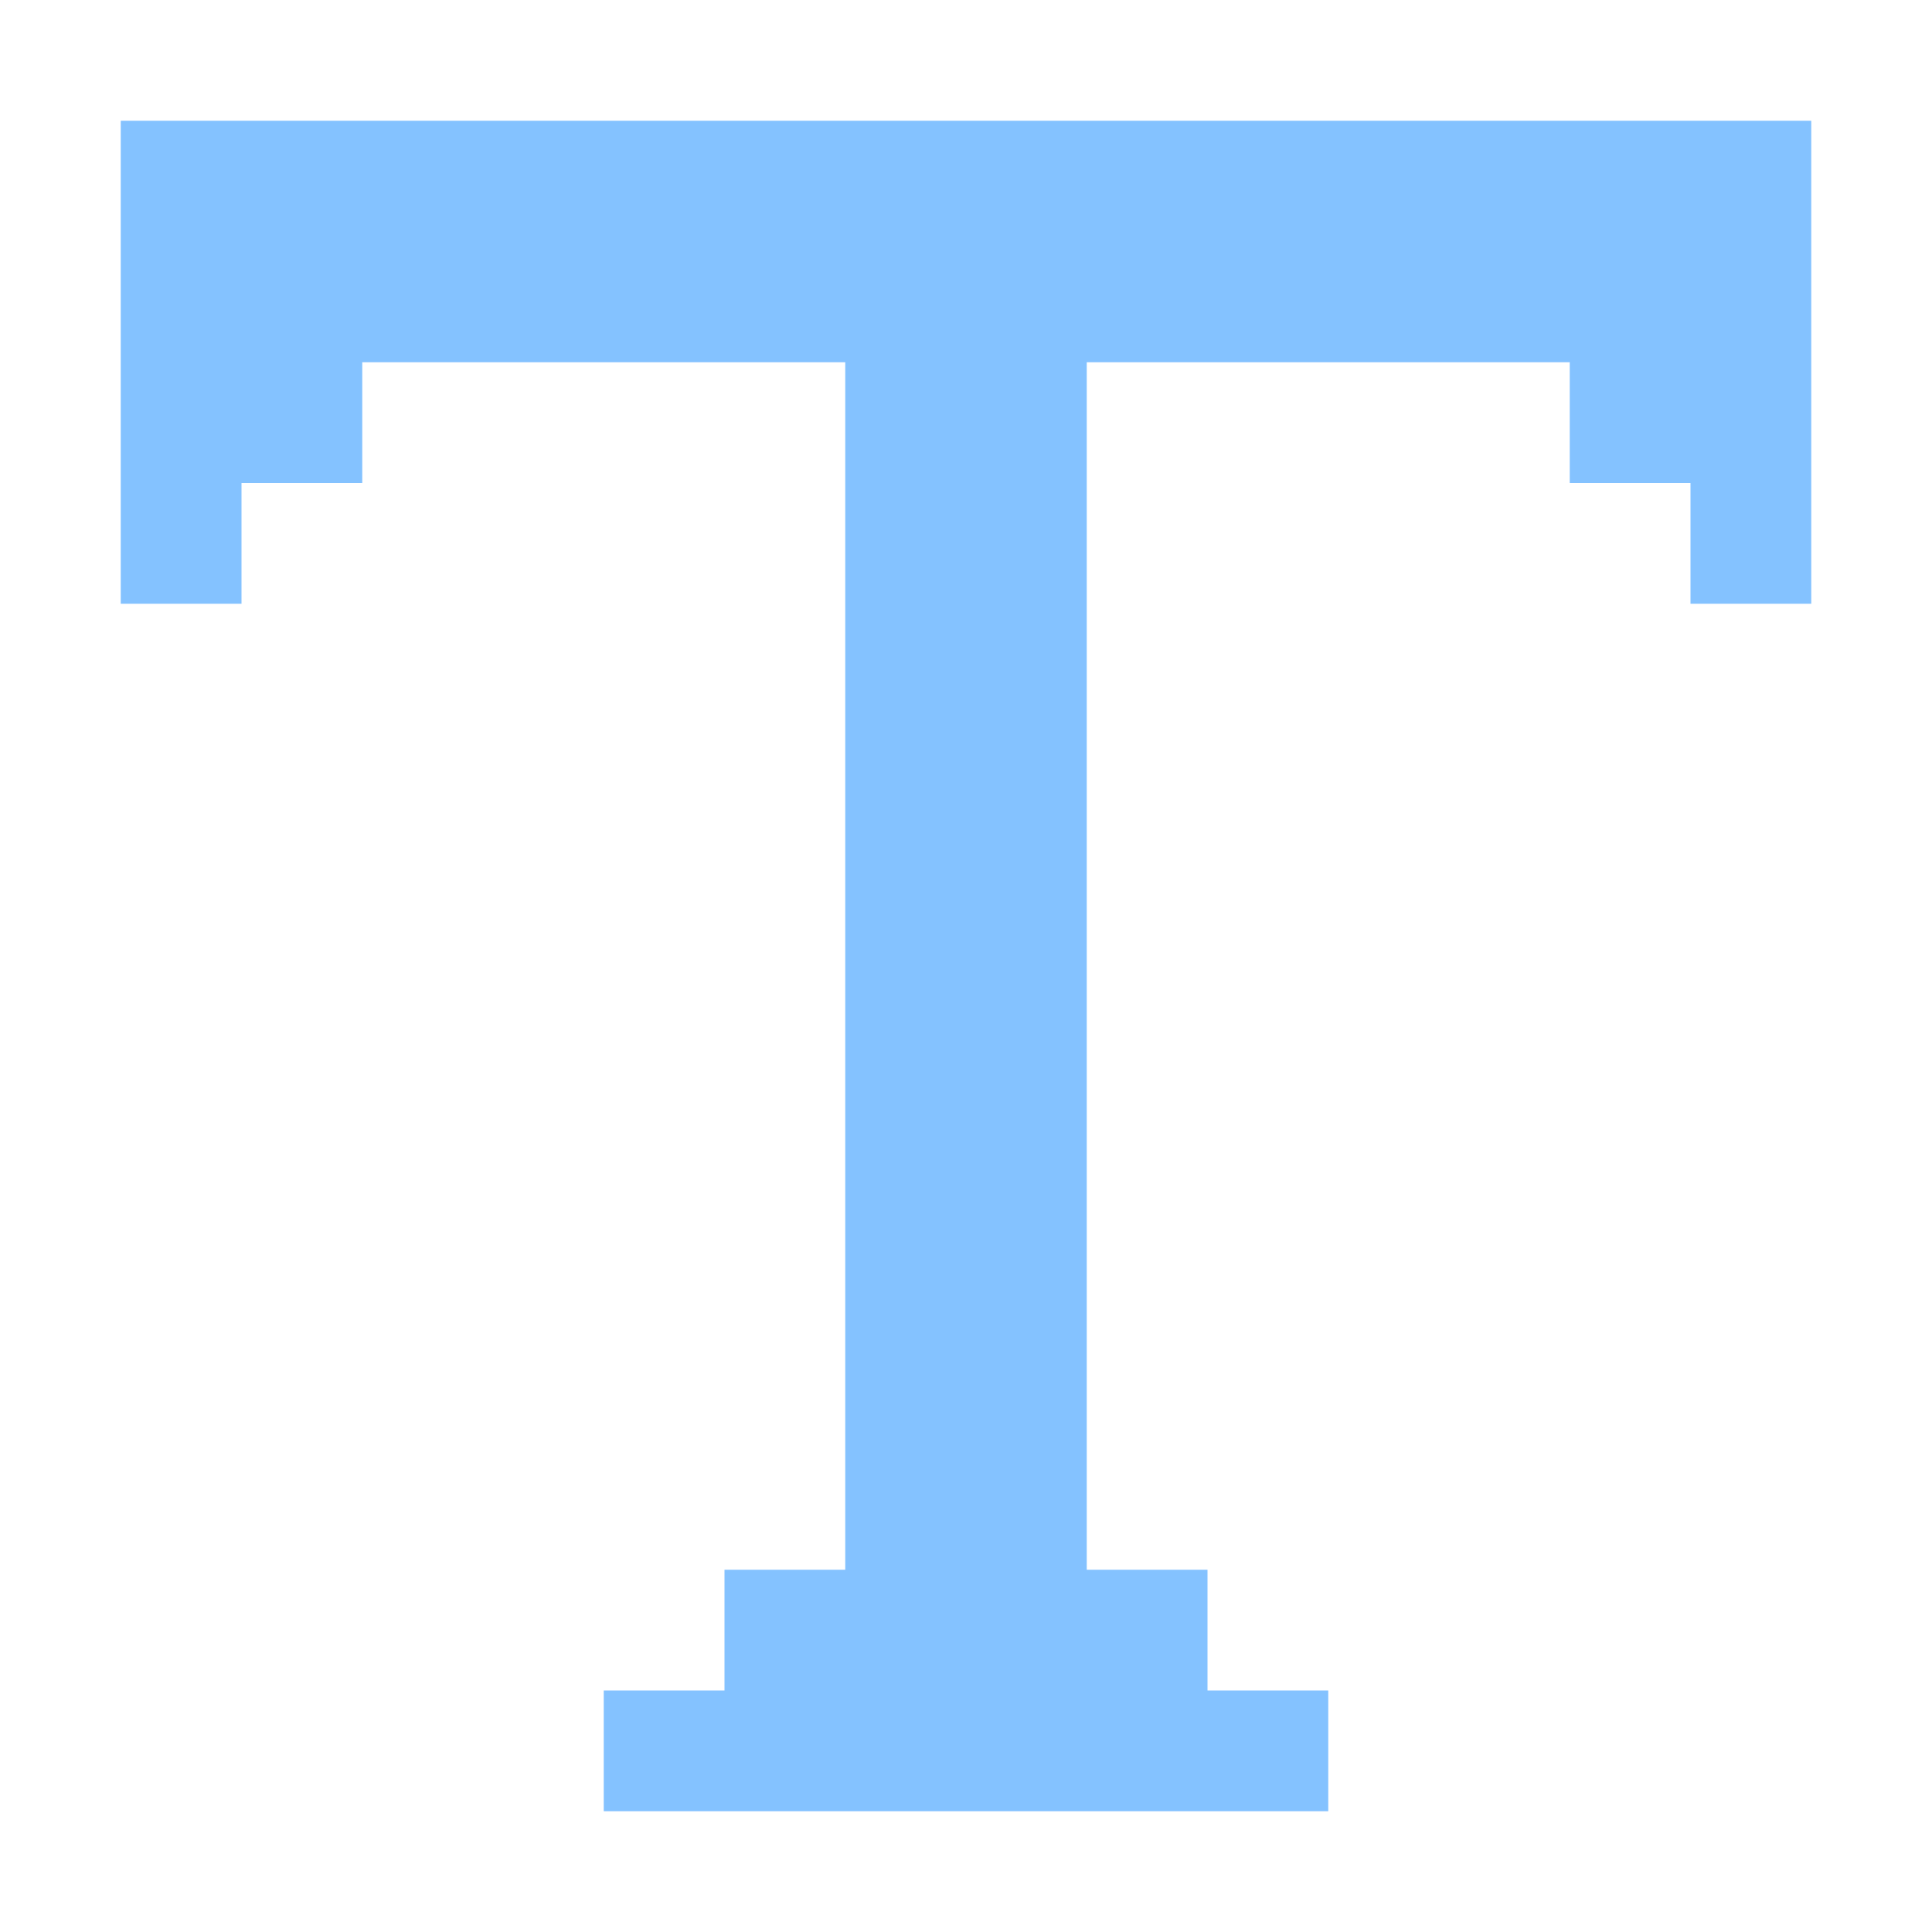
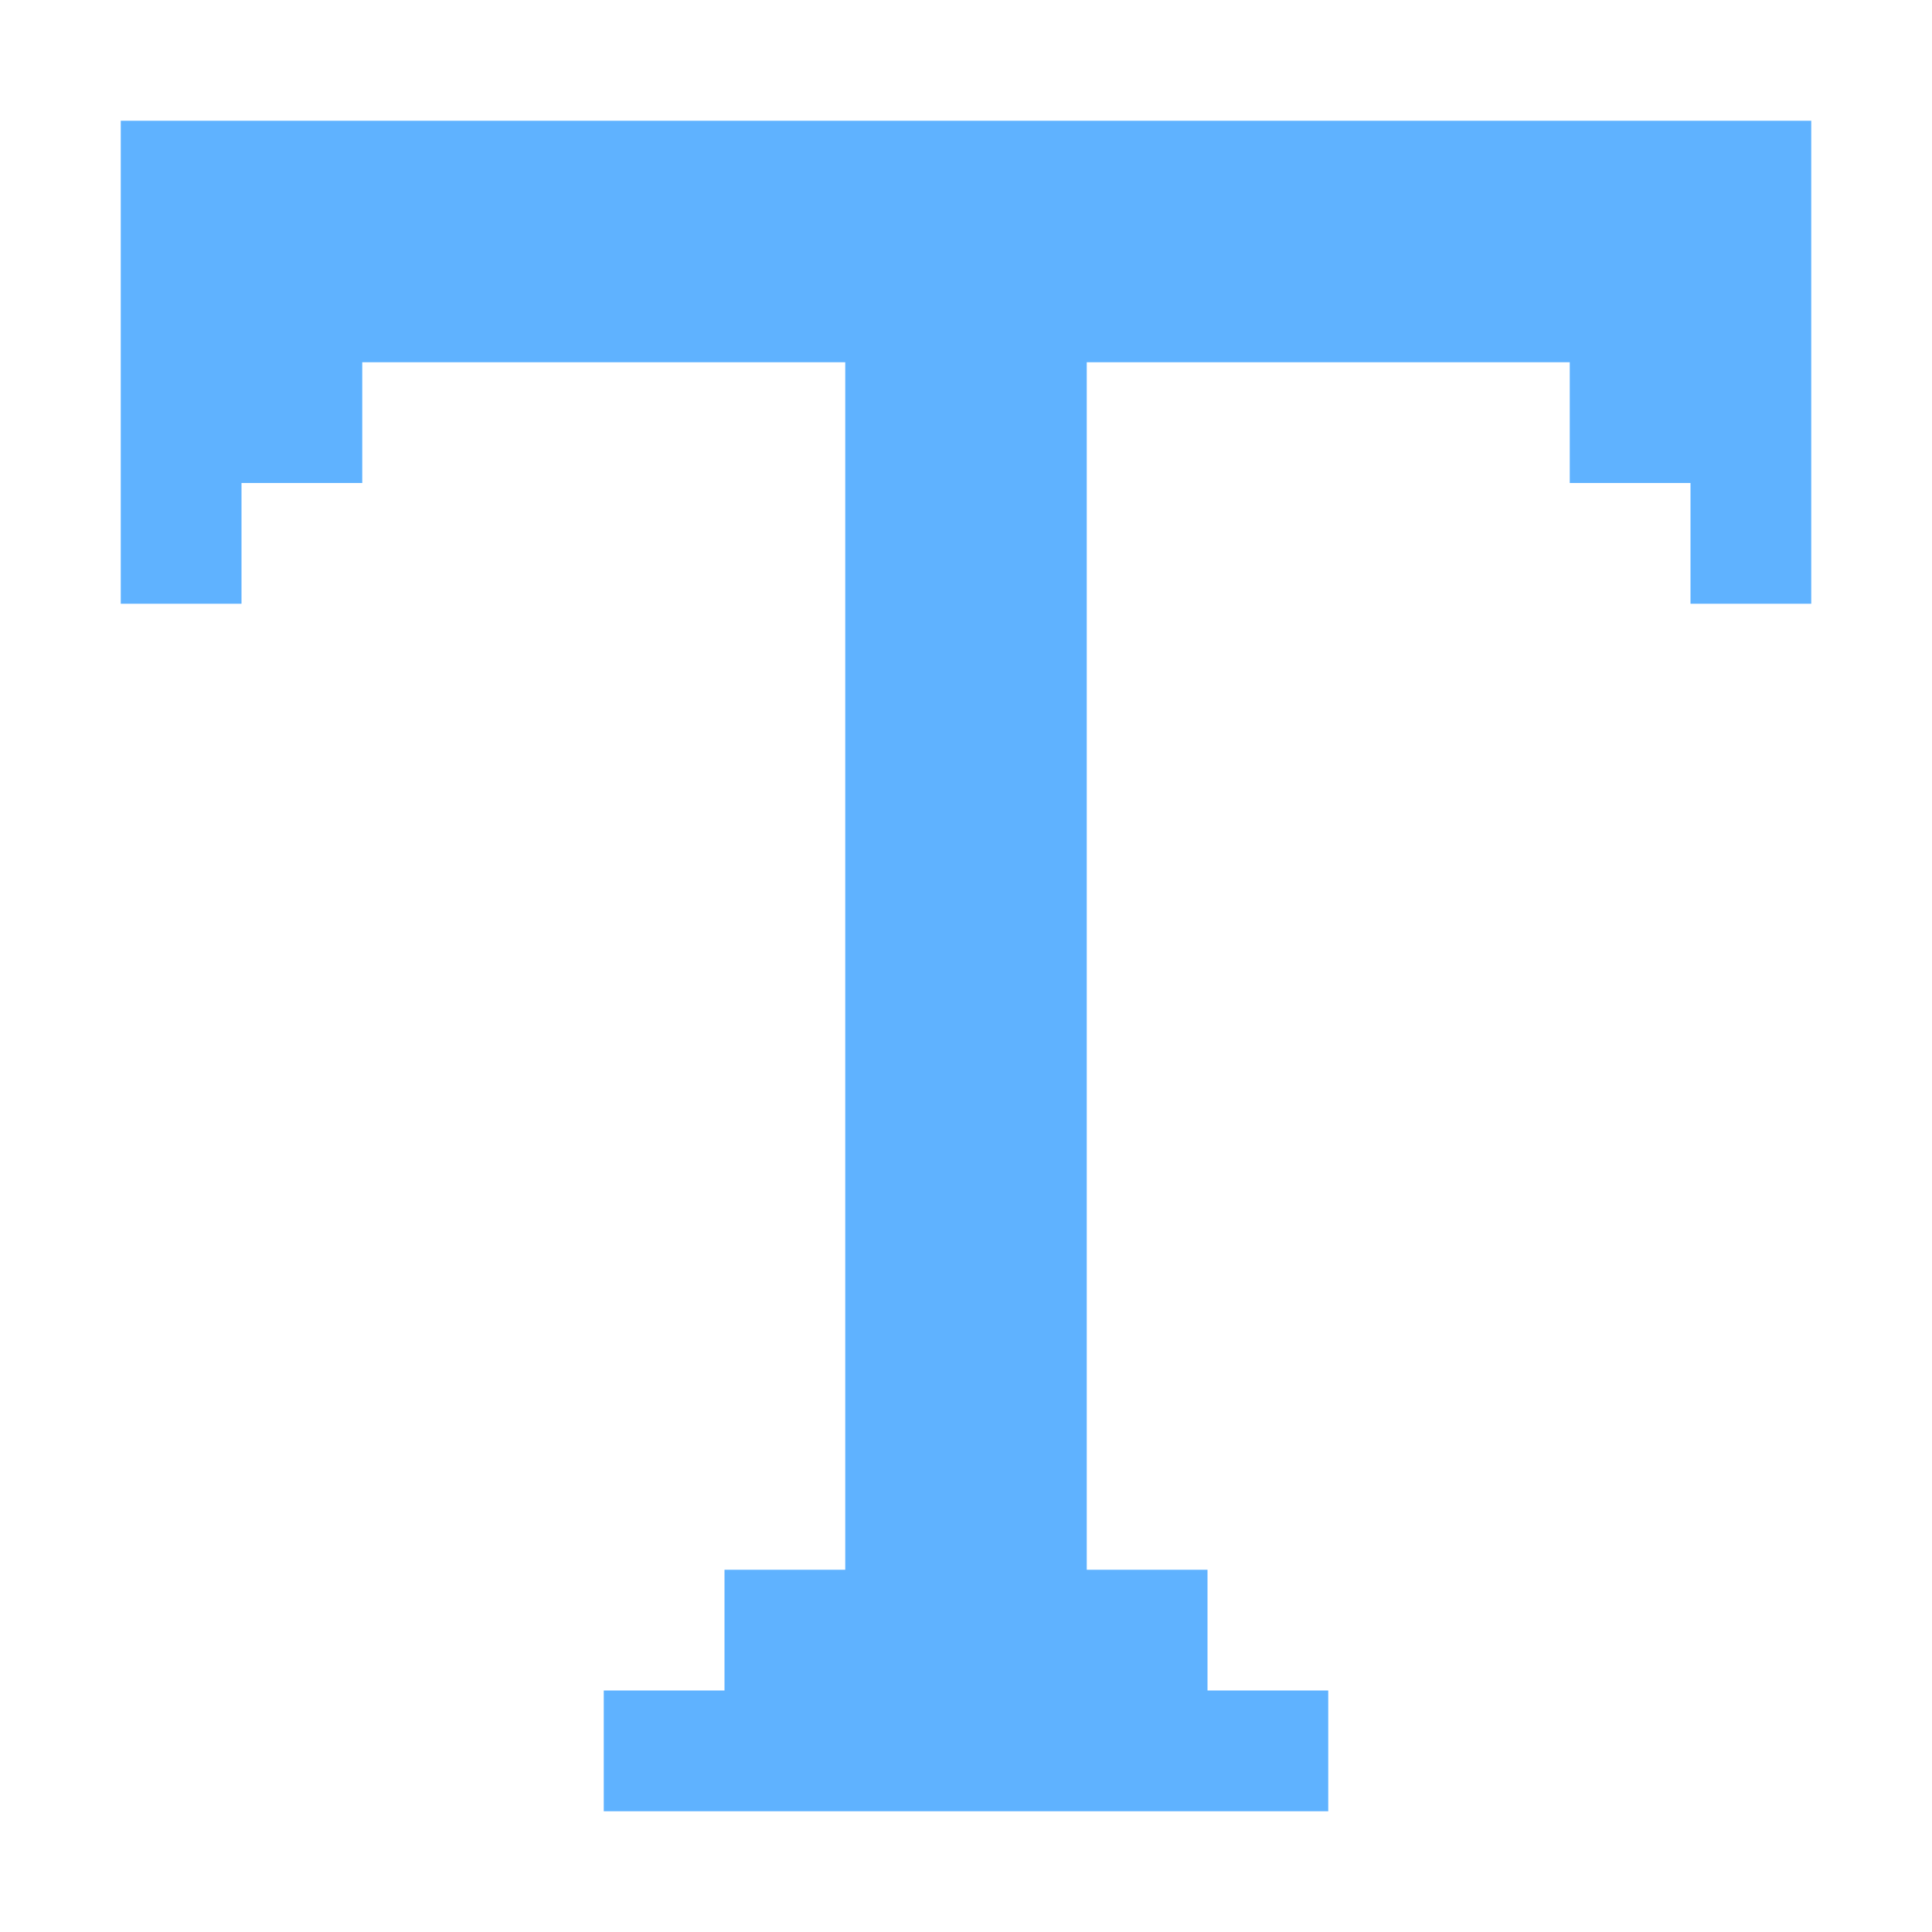
<svg xmlns="http://www.w3.org/2000/svg" height="16" viewBox="0 0 16 16" width="16">
-   <path d="m1 1037.4v4h1v-1h1v-1h4v10h-1v1h-1v1h6v-1h-1v-1h-1v-10h4v1h1v1h1v-4z" fill="#84c2ff" transform="translate(0 -1036.4)" />
+   <path d="m1 1037.4v4h1v-1h1v-1h4v10h-1v1h-1v1h6v-1h-1v-1h-1v-10h4v1h1v1h1v-4z" fill="#5fb2ff" transform="translate(0 -1036.4)" />
</svg>
